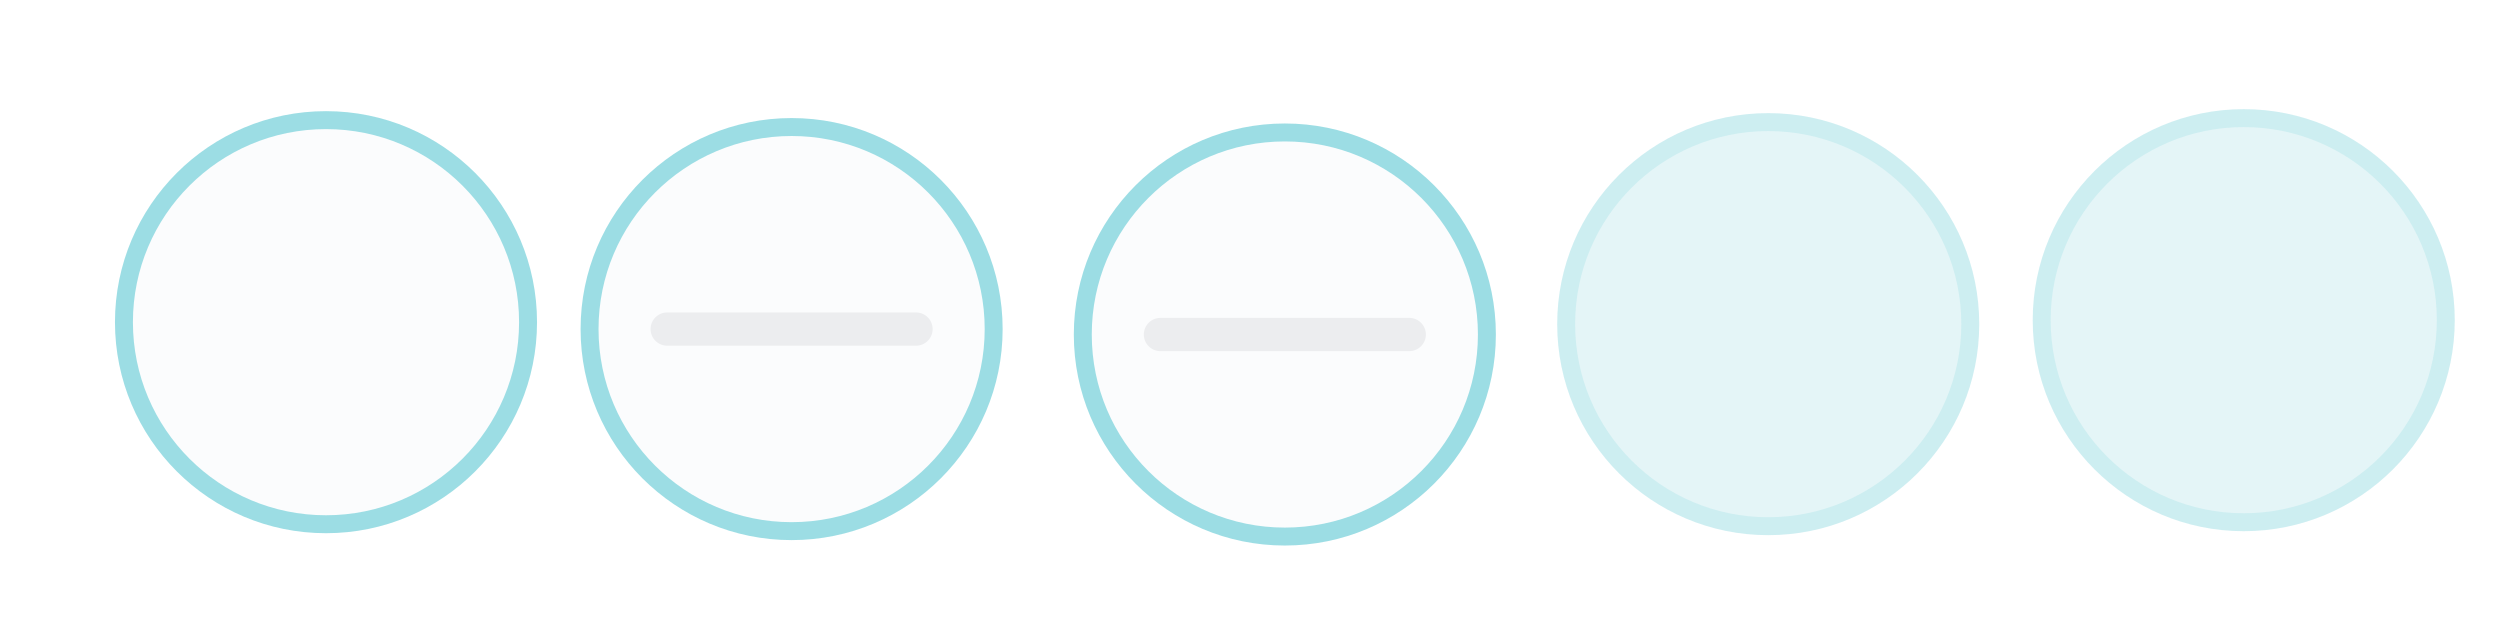
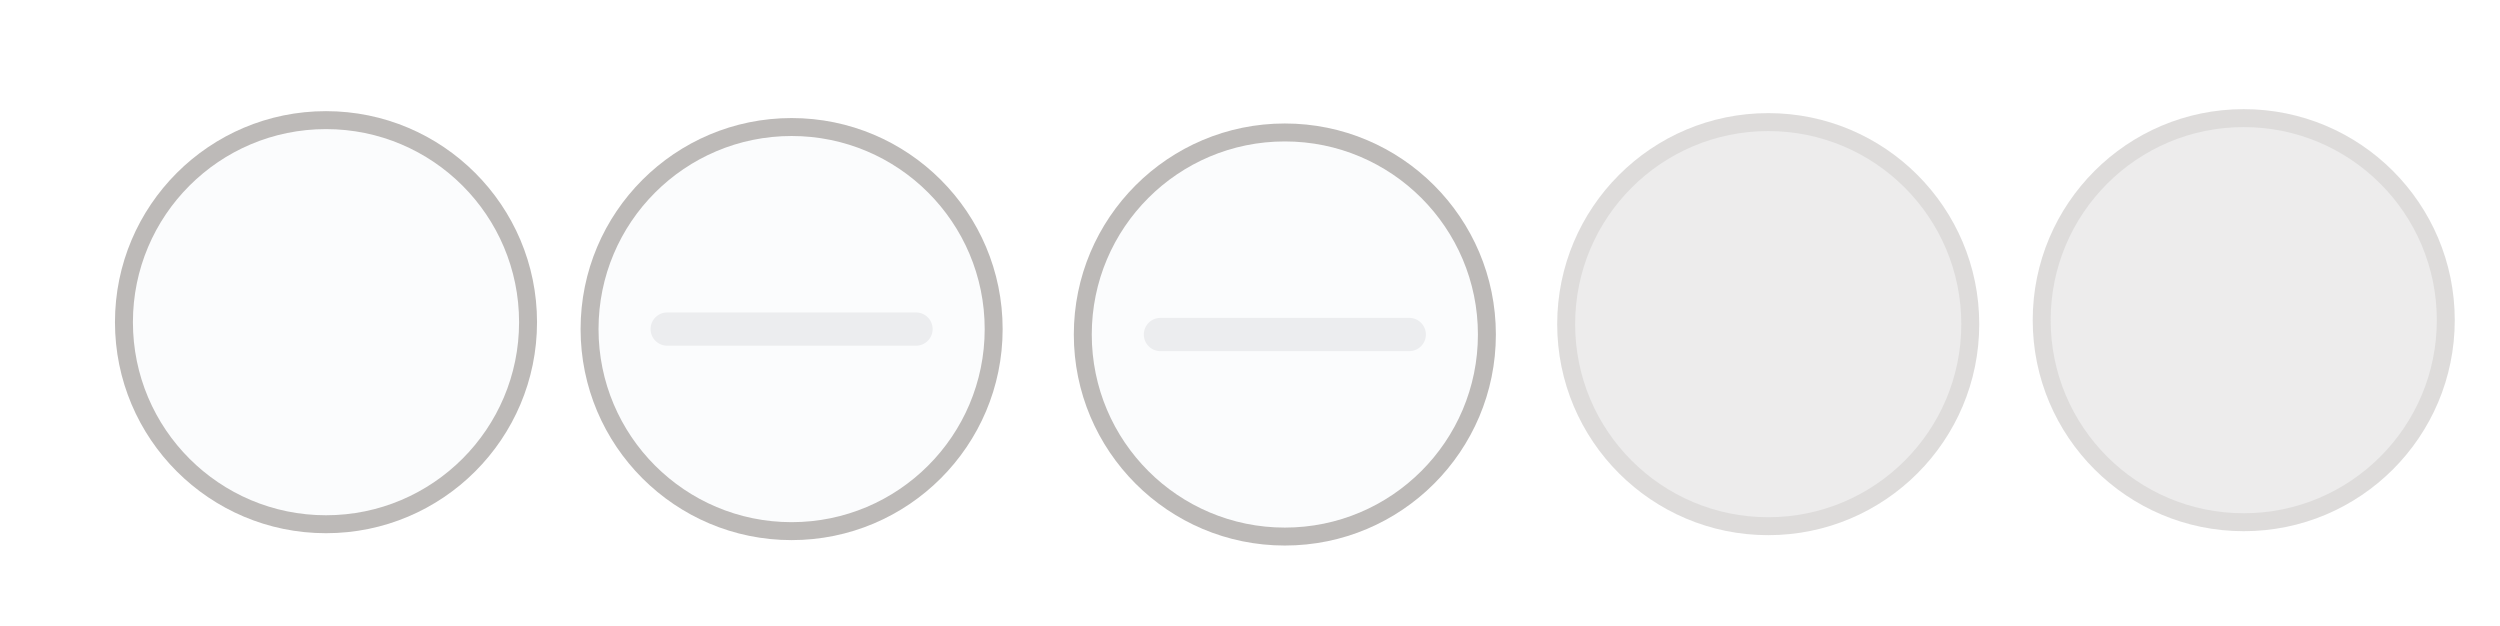
<svg xmlns="http://www.w3.org/2000/svg" xmlns:xlink="http://www.w3.org/1999/xlink" version="1.1" id="svg4428" height="29.867" width="119.467">
  <defs id="defs4430">
    <linearGradient id="linearGradient3868">
      <stop id="stop3870" offset="0" style="stop-color:#5a5a5a;stop-opacity:1;" />
      <stop id="stop3872" offset="1" style="stop-color:#646464;stop-opacity:1;" />
    </linearGradient>
    <linearGradient id="linearGradient3813">
      <stop id="stop3815" offset="0" style="stop-color:#666666;stop-opacity:1;" />
      <stop id="stop3817" offset="1" style="stop-color:#636363;stop-opacity:1;" />
    </linearGradient>
    <linearGradient id="linearGradient3787">
      <stop id="stop3789" offset="0" style="stop-color:#e5e5df;stop-opacity:1;" />
      <stop id="stop3791" offset="1" style="stop-color:#ccced2;stop-opacity:1;" />
    </linearGradient>
    <linearGradient id="linearGradient3806-3-5-6">
      <stop id="stop3808-6-9-1" offset="0" style="stop-color:#303030;stop-opacity:1;" />
      <stop id="stop3810-4-6-3" offset="1" style="stop-color:#232323;stop-opacity:1;" />
    </linearGradient>
    <linearGradient gradientUnits="userSpaceOnUse" y2="1032.362" x2="40" y1="1044.362" x1="40" id="linearGradient3793" xlink:href="#linearGradient3787" />
    <linearGradient gradientTransform="matrix(1.166667,0,0,1.076923,-6.5,-80.33555)" y2="1032.362" x2="40" y1="1044.362" x1="40" gradientUnits="userSpaceOnUse" id="linearGradient3828" xlink:href="#linearGradient3787" />
    <linearGradient y2="1032.362" x2="40" y1="1044.362" x1="40" gradientTransform="matrix(1.166667,0,0,1.076923,-35.5,-1105.698)" gradientUnits="userSpaceOnUse" id="linearGradient3835" xlink:href="#linearGradient3787-8" />
    <linearGradient y2="1032.362" x2="40" y1="1044.362" x1="40" gradientTransform="matrix(1.166667,0,0,1.076923,-35.5,-1105.698)" gradientUnits="userSpaceOnUse" id="linearGradient3835-4" xlink:href="#linearGradient3787-8" />
    <linearGradient id="linearGradient3787-8">
      <stop id="stop3789-2" offset="0" style="stop-color:#fbfcfd;stop-opacity:1;" />
      <stop id="stop3791-6" offset="1" style="stop-color:#e0e1e5;stop-opacity:1;" />
    </linearGradient>
    <linearGradient y2="1032.362" x2="40" y1="1044.362" x1="40" gradientTransform="matrix(1.166667,0,0,1.076923,-35.5,-1105.698)" gradientUnits="userSpaceOnUse" id="linearGradient3835-3" xlink:href="#linearGradient3787-8" />
    <linearGradient id="linearGradient3787-7">
      <stop id="stop3789-3" offset="0" style="stop-color:#fbfcfd;stop-opacity:1;" />
      <stop id="stop3791-3" offset="1" style="stop-color:#e6e6e0;stop-opacity:1;" />
    </linearGradient>
    <linearGradient gradientUnits="userSpaceOnUse" y2="8.25" x2="11" y1="15.75" x1="11" id="linearGradient3807" xlink:href="#linearGradient3787" />
    <linearGradient gradientUnits="userSpaceOnUse" y2="8.8" x2="29.5" y1="15.2" x1="29.5" id="linearGradient3819" xlink:href="#linearGradient3813" />
    <linearGradient gradientUnits="userSpaceOnUse" y2="15.889" x2="10" y1="7" x1="10" id="linearGradient3807-1" xlink:href="#linearGradient4231" />
    <linearGradient id="linearGradient4231">
      <stop style="stop-color:#e7e7e1;stop-opacity:1;" offset="0" id="stop4233" />
      <stop style="stop-color:#ccced2;stop-opacity:1;" offset="1" id="stop4239" />
    </linearGradient>
    <linearGradient gradientUnits="userSpaceOnUse" y2="7" x2="10" y1="15.889" x1="10" id="linearGradient3807-1-1" xlink:href="#linearGradient4231-1" />
    <linearGradient id="linearGradient4231-1">
      <stop style="stop-color:#e0e1e5;stop-opacity:1;" offset="0" id="stop4233-6" />
      <stop style="stop-color:#ccced2;stop-opacity:1;" offset="1" id="stop4239-7" />
    </linearGradient>
    <linearGradient id="linearGradient4363">
      <stop id="stop4365" offset="0" style="stop-color:#979791;stop-opacity:1;" />
      <stop id="stop4367" offset="1" style="stop-color:#ccced2;stop-opacity:0;" />
    </linearGradient>
    <linearGradient id="linearGradient4363-7">
      <stop id="stop4365-9" offset="0" style="stop-color:#f5f5ef;stop-opacity:1;" />
      <stop id="stop4367-8" offset="1" style="stop-color:#ccced2;stop-opacity:0;" />
    </linearGradient>
    <linearGradient y2="58" x2="248.632" y1="79" x1="248.632" gradientTransform="matrix(1.1875,0,0,1,-41.25,0)" gradientUnits="userSpaceOnUse" id="linearGradient4361" xlink:href="#linearGradient4231-7" />
    <linearGradient id="linearGradient4231-7">
      <stop style="stop-color:#e0e1e5;stop-opacity:1;" offset="0" id="stop4233-4" />
      <stop style="stop-color:#ccced2;stop-opacity:1;" offset="1" id="stop4239-8" />
    </linearGradient>
    <linearGradient y2="58" x2="248.632" y1="79" x1="248.632" gradientTransform="matrix(1.1875,0,0,1,-262.25,-55.99998)" gradientUnits="userSpaceOnUse" id="linearGradient3127" xlink:href="#linearGradient4231-7" />
    <linearGradient y2="58" x2="248.632" y1="79" x1="248.632" gradientTransform="matrix(1.1875,0,0,1,-262.25,-55.99998)" gradientUnits="userSpaceOnUse" id="linearGradient3154" xlink:href="#linearGradient4231-7" />
    <linearGradient y2="58" x2="248.632" y1="79" x1="248.632" gradientTransform="matrix(1.1875,0,0,1,-249.25,-54.99998)" gradientUnits="userSpaceOnUse" id="linearGradient3159" xlink:href="#linearGradient4231-7" />
    <linearGradient y2="58" x2="248.632" y1="79" x1="248.632" gradientTransform="matrix(1.1875,0,0,1,-262.25,-55.99998)" gradientUnits="userSpaceOnUse" id="linearGradient3159-0" xlink:href="#linearGradient4231-7-9" />
    <linearGradient id="linearGradient4231-7-9">
      <stop style="stop-color:#e0e1e5;stop-opacity:1;" offset="0" id="stop4233-4-2" />
      <stop style="stop-color:#ccced2;stop-opacity:1;" offset="1" id="stop4239-8-9" />
    </linearGradient>
    <linearGradient id="linearGradient4231-5">
      <stop style="stop-color:#e0e1e5;stop-opacity:1;" offset="0" id="stop4233-41" />
      <stop style="stop-color:#ccced2;stop-opacity:1;" offset="1" id="stop4239-73" />
    </linearGradient>
    <linearGradient y2="58" x2="248.632" y1="79" x1="248.632" gradientTransform="matrix(1.1875,0,0,1,-262.25,-55.99998)" gradientUnits="userSpaceOnUse" id="linearGradient3159-1" xlink:href="#linearGradient4231-7-7" />
    <linearGradient id="linearGradient4231-7-7">
      <stop style="stop-color:#e0e1e5;stop-opacity:1;" offset="0" id="stop4233-4-7" />
      <stop style="stop-color:#ccced2;stop-opacity:1;" offset="1" id="stop4239-8-2" />
    </linearGradient>
    <linearGradient gradientUnits="userSpaceOnUse" y2="7" x2="10" y1="15.889" x1="10" id="linearGradient3807-1-7" xlink:href="#linearGradient4231-73" />
    <linearGradient id="linearGradient4231-73">
      <stop style="stop-color:#e0e1e5;stop-opacity:1;" offset="0" id="stop4233-1" />
      <stop style="stop-color:#ccced2;stop-opacity:1;" offset="1" id="stop4239-85" />
    </linearGradient>
  </defs>
  <g transform="translate(0,-1092.653)" id="layer1">
    <g transform="translate(86.4,-3.2)" id="4" />
    <g transform="matrix(0.02211825,0,0,-0.02211825,5.361779,1118.307)" id="active-center">
-       <path id="path14" style="fill:#9cdde4;fill-opacity:1;fill-rule:evenodd;stroke:none;stroke-width:1.067" d="m 461.904,7.858 c 251.801,0 455.925,204.125 455.925,455.929 0,251.795 -204.125,455.921 -455.925,455.921 C 210.105,919.709 5.979,715.583 5.979,463.788 5.979,211.983 210.105,7.858 461.904,7.858" />
+       <path id="path14" style="fill:#bdbab8;fill-opacity:1;fill-rule:evenodd;stroke:none;stroke-width:1.067" d="m 461.904,7.858 c 251.801,0 455.925,204.125 455.925,455.929 0,251.795 -204.125,455.921 -455.925,455.921 C 210.105,919.709 5.979,715.583 5.979,463.788 5.979,211.983 210.105,7.858 461.904,7.858" />
      <path id="path16" style="fill:#fbfcfd;fill-opacity:1;fill-rule:evenodd;stroke:none;stroke-width:1.067" d="m 461.904,46.638 c 230.384,0 417.146,186.763 417.146,417.15 0,230.379 -186.762,417.141 -417.146,417.141 -230.383,0 -417.15,-186.763 -417.15,-417.141 0,-230.387 186.767,-417.15 417.15,-417.15" />
    </g>
    <g transform="matrix(0.02211825,0,0,-0.02211835,27.61208,1118.509)" id="hover-center">
-       <path id="path14-9" style="fill:#9cdde4;fill-opacity:1;fill-rule:evenodd;stroke:none;stroke-width:1.067" d="m 461.904,2.079 c 251.801,0 455.925,204.125 455.925,455.925 0,251.796 -204.125,455.921 -455.925,455.921 C 210.105,913.925 5.979,709.801 5.979,458.004 5.979,206.204 210.105,2.079 461.904,2.079" />
+       <path id="path14-9" style="fill:#bdbab8;fill-opacity:1;fill-rule:evenodd;stroke:none;stroke-width:1.067" d="m 461.904,2.079 c 251.801,0 455.925,204.125 455.925,455.925 0,251.796 -204.125,455.921 -455.925,455.921 C 210.105,913.925 5.979,709.801 5.979,458.004 5.979,206.204 210.105,2.079 461.904,2.079" />
      <path id="path16-6" style="fill:#fbfcfd;fill-opacity:1;fill-rule:evenodd;stroke:none;stroke-width:1.067" d="m 461.904,40.854 c 230.384,0 417.146,186.763 417.146,417.15 0,230.383 -186.762,417.146 -417.146,417.146 -230.383,0 -417.15,-186.763 -417.15,-417.146 0,-230.387 186.767,-417.15 417.15,-417.15" />
      <rect transform="scale(1,-1)" style="display:inline;opacity:1;fill:#ecedef;fill-opacity:1;stroke:none;stroke-width:104.618;stroke-linecap:round;stroke-linejoin:round;stroke-miterlimit:4;stroke-dasharray:none;stroke-opacity:1;enable-background:new" width="609.406" height="71.841" x="157.197" y="-493.943" ry="35.92" id="path4186-7-3-3" />
    </g>
    <g style="fill:#6b6b6b;fill-opacity:1" transform="matrix(0.02211826,0,0,-0.02211835,74.25366,1118.335)" id="inactive-center">
-       <path id="path14-2" style="opacity:0.5;fill:#9cdde4;fill-opacity:1;fill-rule:evenodd;stroke:none;stroke-width:1.067" d="m 463.146,4.875 c 251.805,0 455.925,204.121 455.925,455.925 0,251.796 -204.121,455.921 -455.925,455.921 C 211.346,916.721 7.221,712.596 7.221,460.8 7.221,208.996 211.346,4.875 463.146,4.875" />
+       <path id="path14-2" style="opacity:0.5;fill:#bdbab8;fill-opacity:1;fill-rule:evenodd;stroke:none;stroke-width:1.067" d="m 463.146,4.875 c 251.805,0 455.925,204.121 455.925,455.925 0,251.796 -204.121,455.921 -455.925,455.921 C 211.346,916.721 7.221,712.596 7.221,460.8 7.221,208.996 211.346,4.875 463.146,4.875" />
      <path id="path16-3" style="opacity:0.5;fill:#fbfcfd;fill-opacity:1;fill-rule:evenodd;stroke:none;stroke-width:1.067" d="m 463.146,43.65 c 230.388,0 417.15,186.763 417.15,417.15 0,230.379 -186.762,417.146 -417.15,417.146 C 232.763,877.946 46,691.179 46,460.8 46,230.413 232.763,43.65 463.146,43.65" />
    </g>
    <g transform="matrix(0.02211815,0,0,-0.02211836,51.11604,1118.95)" id="pressed-center">
-       <path id="path14-26" style="fill:#9cdde4;fill-opacity:1;fill-rule:evenodd;stroke:none;stroke-width:1.067" d="m 464.887,10.287 c 251.804,0 455.93,204.125 455.93,455.921 0,251.801 -204.126,455.925 -455.93,455.925 C 213.088,922.133 8.962,718.009 8.962,466.208 8.962,214.413 213.088,10.287 464.887,10.287" />
+       <path id="path14-26" style="fill:#bdbab8;fill-opacity:1;fill-rule:evenodd;stroke:none;stroke-width:1.067" d="m 464.887,10.287 c 251.804,0 455.93,204.125 455.93,455.921 0,251.801 -204.126,455.925 -455.93,455.925 C 213.088,922.133 8.962,718.009 8.962,466.208 8.962,214.413 213.088,10.287 464.887,10.287" />
      <path id="path16-4" style="fill:#fbfcfd;fill-opacity:1;fill-rule:evenodd;stroke:none;stroke-width:1.067" d="m 464.887,49.063 c 230.387,0 417.15,186.767 417.15,417.145 0,230.388 -186.763,417.15 -417.15,417.15 -230.383,0 -417.146,-186.762 -417.146,-417.15 0,-230.379 186.763,-417.145 417.146,-417.145" />
      <rect transform="scale(1,-1)" id="path4186-7-3-3-6" ry="35.92" y="-502.117" x="160.183" height="71.841" width="609.409" style="display:inline;opacity:1;fill:#ecedef;fill-opacity:1;stroke:none;stroke-width:104.618;stroke-linecap:round;stroke-linejoin:round;stroke-miterlimit:4;stroke-dasharray:none;stroke-opacity:1;enable-background:new" />
    </g>
    <g style="fill:#6b6b6b;fill-opacity:1" transform="matrix(0.02211826,0,0,-0.02211835,96.97698,1118.145)" id="deactivated-center">
-       <path id="path14-2-8" style="opacity:0.5;fill:#9cdde4;fill-opacity:1;fill-rule:evenodd;stroke:none;stroke-width:1.067" d="m 463.146,4.875 c 251.805,0 455.925,204.121 455.925,455.925 0,251.796 -204.121,455.921 -455.925,455.921 C 211.346,916.721 7.221,712.596 7.221,460.8 7.221,208.996 211.346,4.875 463.146,4.875" />
+       <path id="path14-2-8" style="opacity:0.5;fill:#bdbab8;fill-opacity:1;fill-rule:evenodd;stroke:none;stroke-width:1.067" d="m 463.146,4.875 c 251.805,0 455.925,204.121 455.925,455.925 0,251.796 -204.121,455.921 -455.925,455.921 C 211.346,916.721 7.221,712.596 7.221,460.8 7.221,208.996 211.346,4.875 463.146,4.875" />
      <path id="path16-3-5" style="opacity:0.5;fill:#fbfcfd;fill-opacity:1;fill-rule:evenodd;stroke:none;stroke-width:1.067" d="m 463.146,43.65 c 230.388,0 417.15,186.763 417.15,417.15 0,230.379 -186.762,417.146 -417.15,417.146 C 232.763,877.946 46,691.179 46,460.8 46,230.413 232.763,43.65 463.146,43.65" />
    </g>
  </g>
</svg>
